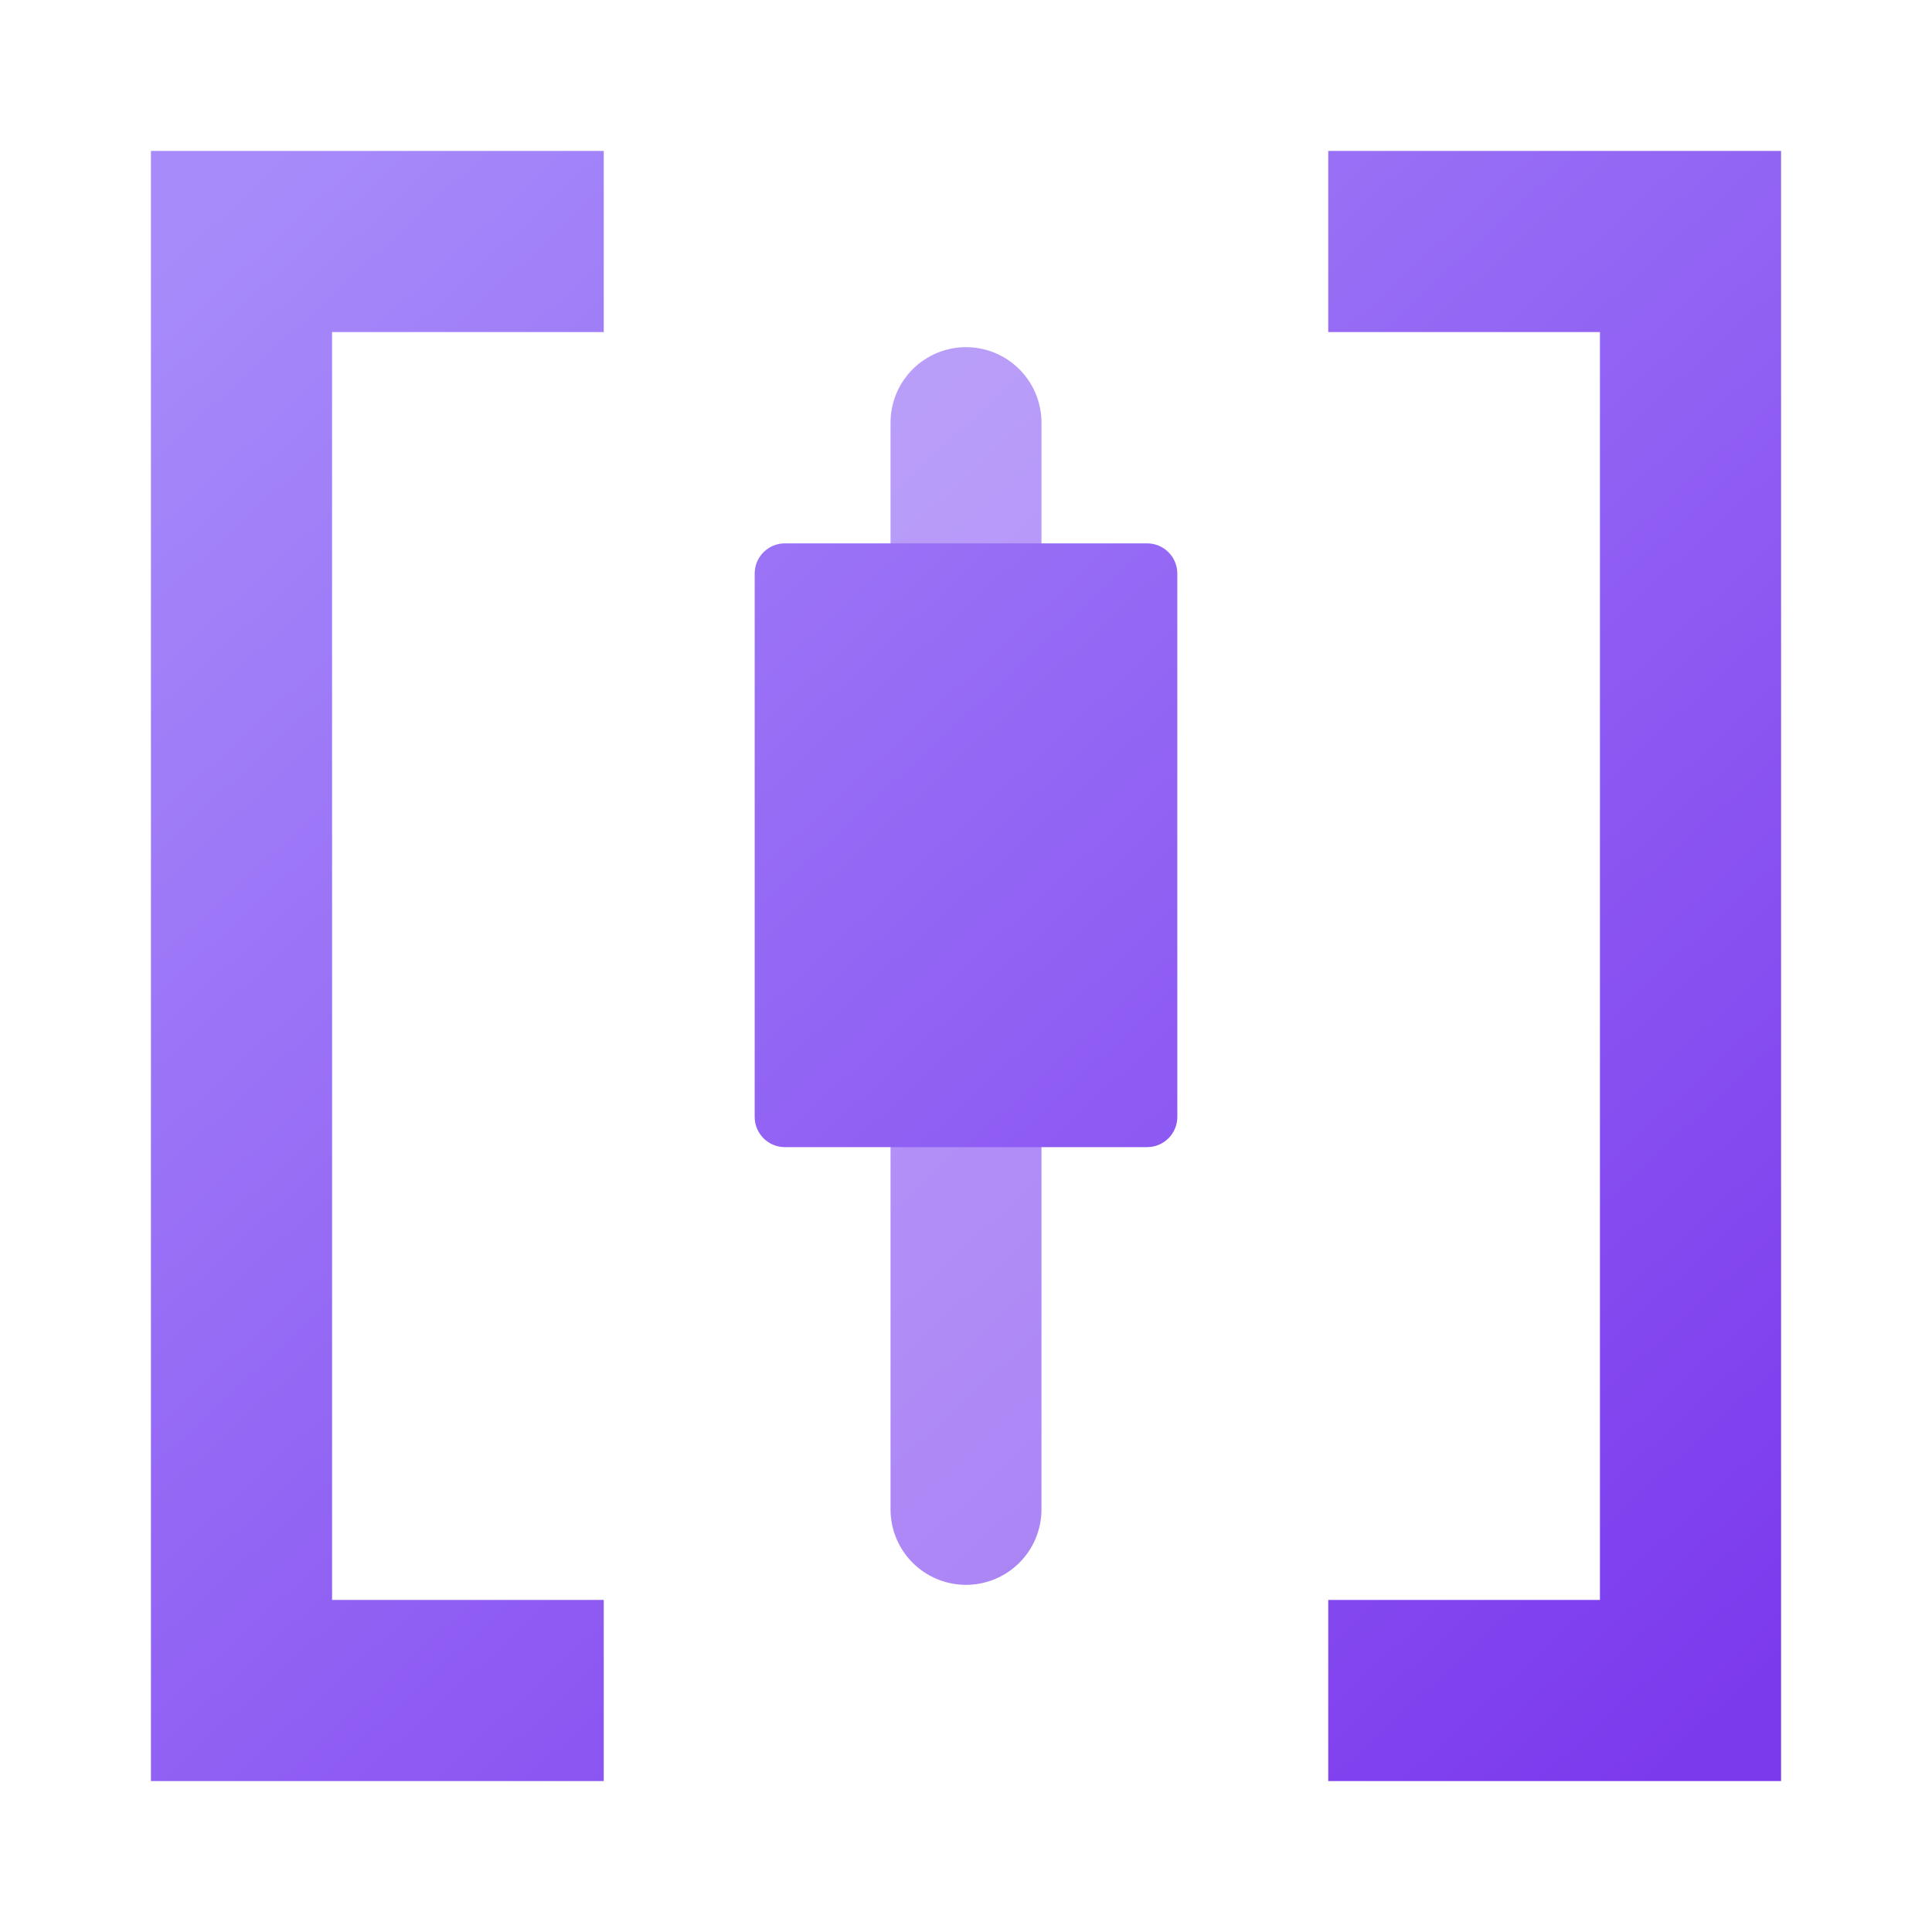
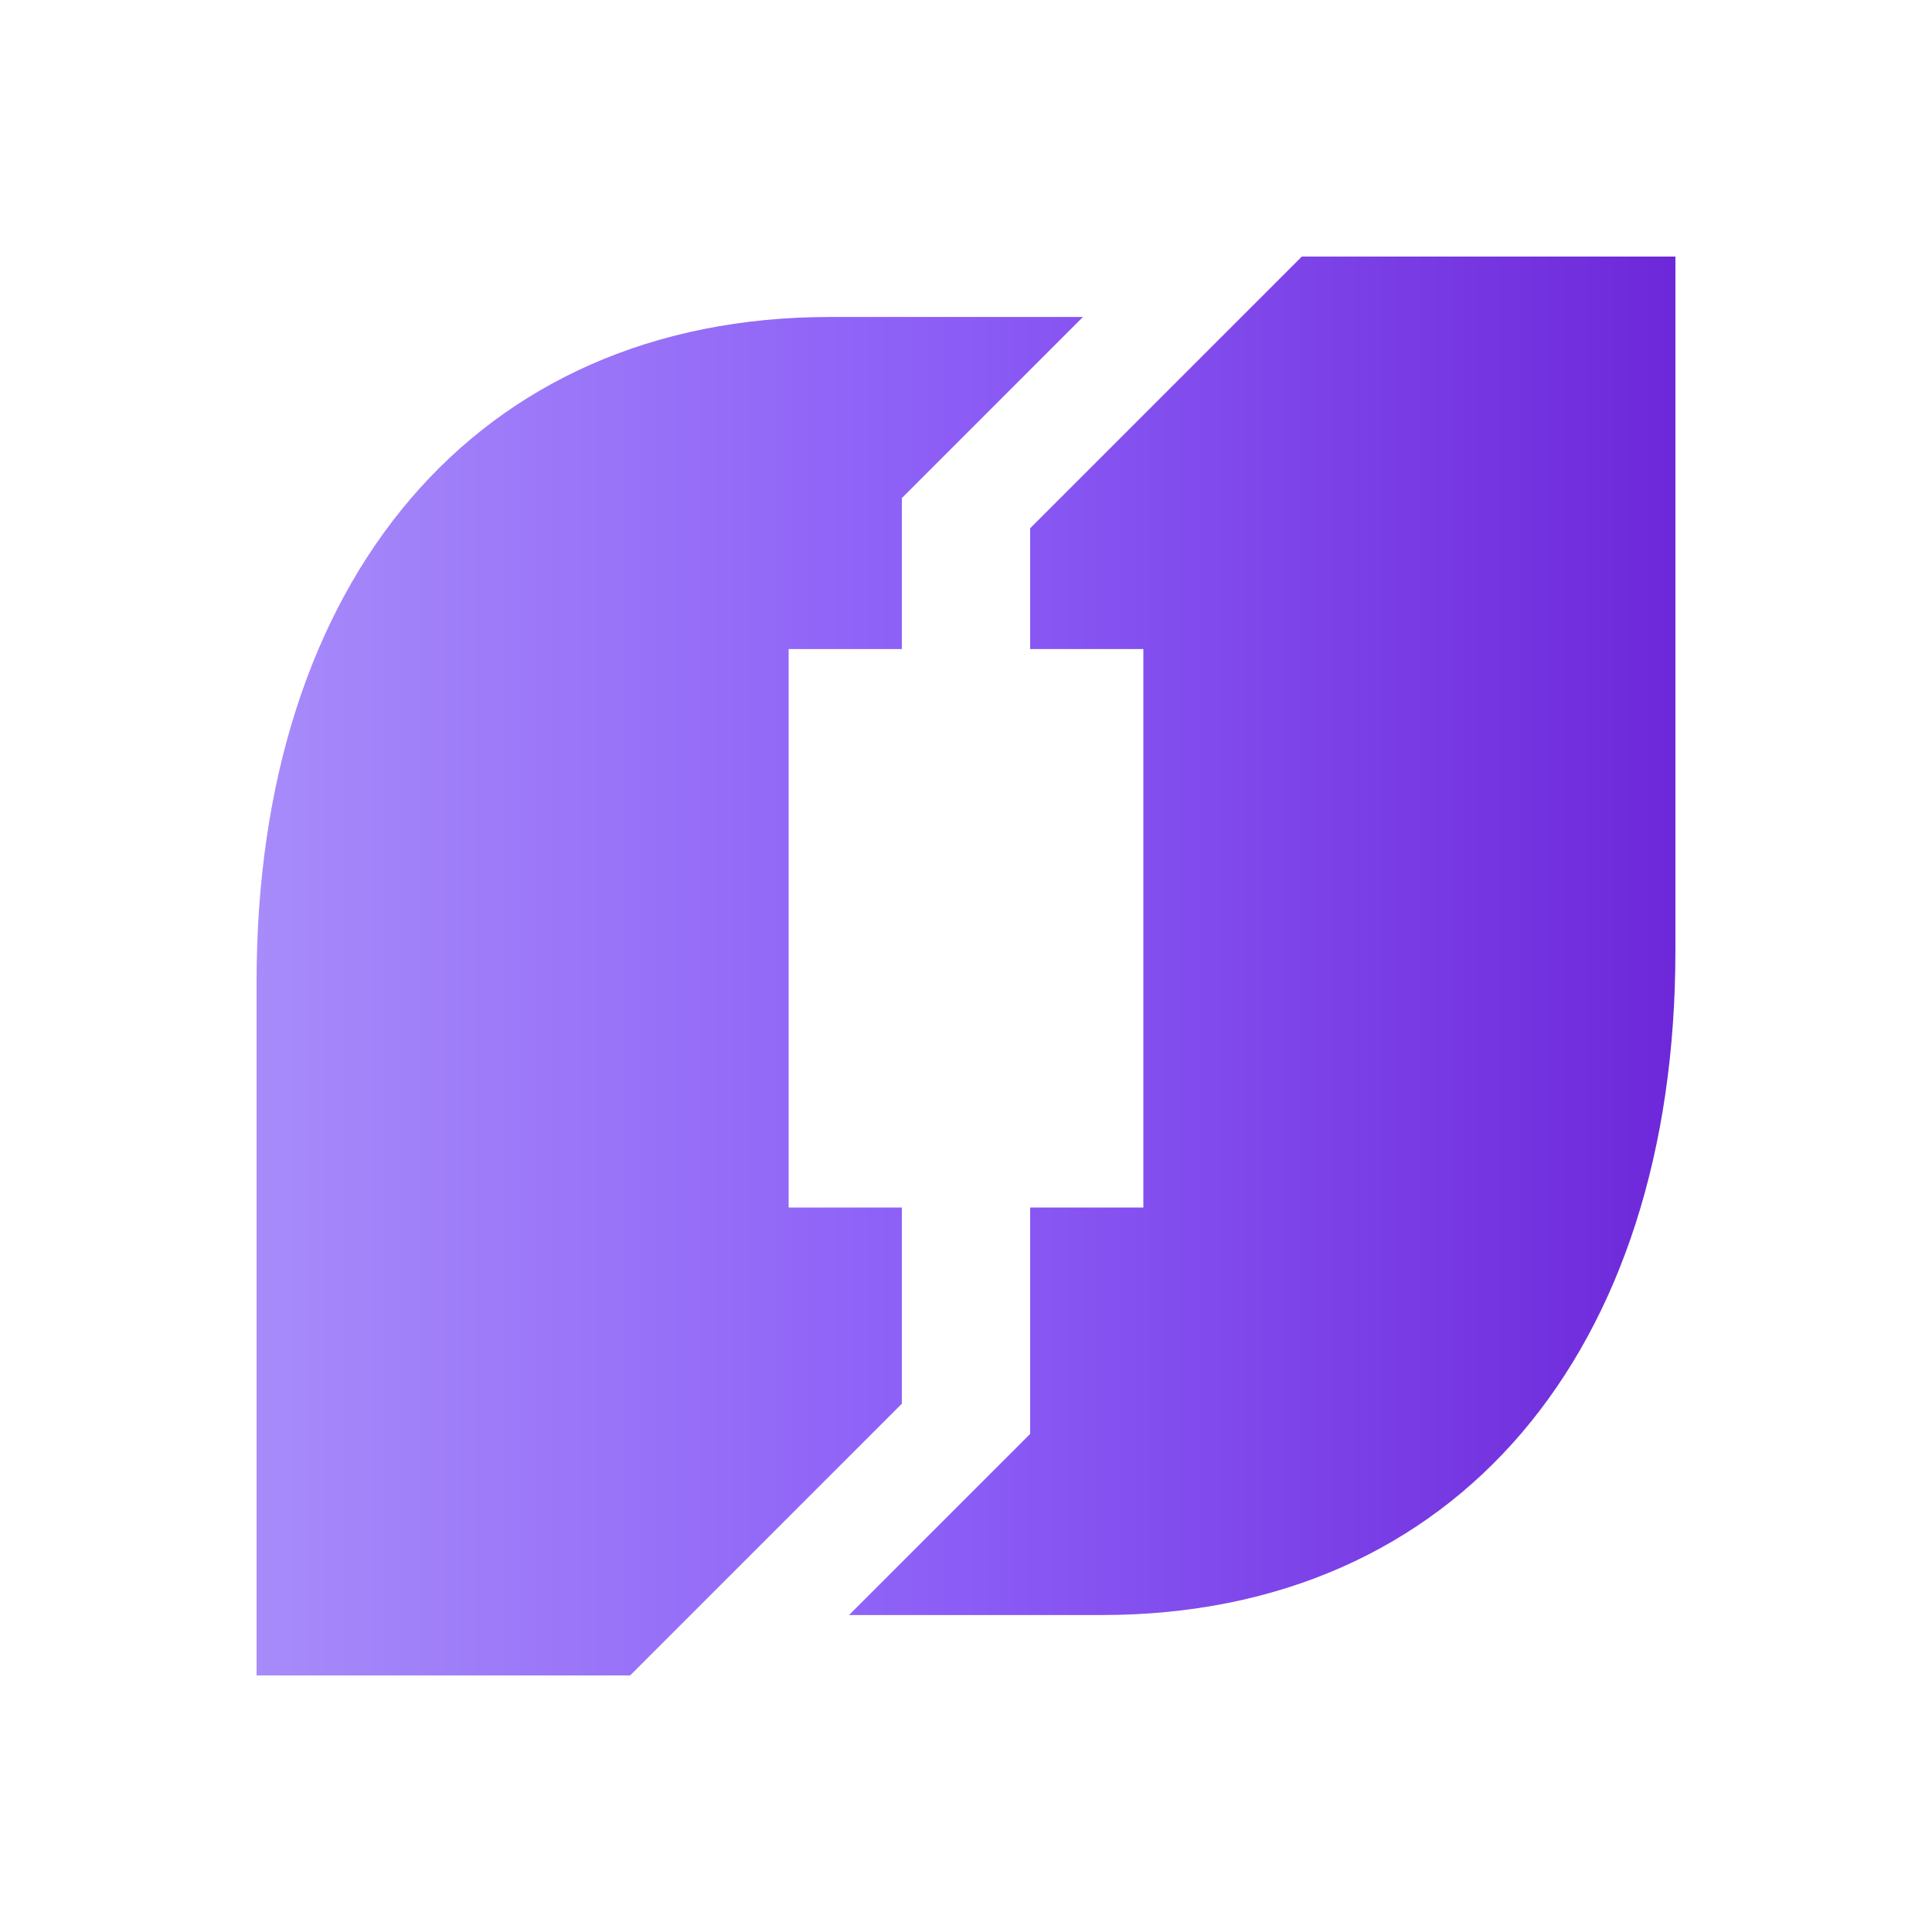
- <svg xmlns="http://www.w3.org/2000/svg" viewBox="0 0 32 32" fill="none">
+ <svg xmlns="http://www.w3.org/2000/svg" viewBox="0 0 64 64" width="64" height="64" role="img" aria-label="Tick Stock Panel">
+   <style>
+     @media (prefers-color-scheme: dark) {
+       stop:nth-child(1) { stop-color: #C4B5FD; }
+       stop:nth-child(2) { stop-color: #A78BFA; }
+       stop:nth-child(3) { stop-color: #8B5CF6; }
+     }
+   </style>
  <defs>
-     <linearGradient id="tsp-fav" x1="4" y1="3" x2="28" y2="29" gradientUnits="userSpaceOnUse">
+     <linearGradient id="tsp-fav" x1="8.5" y1="32" x2="55.5" y2="32" gradientUnits="userSpaceOnUse">
      <stop offset="0" stop-color="#A78BFA" />
-       <stop offset="1" stop-color="#7C3AED" />
+       <stop offset=".5" stop-color="#8B5CF6" />
+       <stop offset="1" stop-color="#6D28D9" />
    </linearGradient>
  </defs>
-   <path d="M10 4 L4 4 L4 28 L10 28" stroke="url(#tsp-fav)" stroke-width="3" stroke-linejoin="miter" />
-   <path d="M22 4 L28 4 L28 28 L22 28" stroke="url(#tsp-fav)" stroke-width="3" stroke-linejoin="miter" />
-   <line x1="16" y1="7" x2="16" y2="25" stroke="url(#tsp-fav)" stroke-width="2.5" stroke-linecap="round" stroke-opacity="0.7" />
-   <rect x="12.5" y="9" width="7" height="10" fill="url(#tsp-fav)" rx="0.5" />
+   <path fill="url(#tsp-fav)" d="M8.5 32.5C8.5 19.25 15.75 10.5 27.5 10.5H35.875L29.875 16.5V21.5H26.125V40H29.875V46.5L20.875 55.5H8.5Z" />
+   <path fill="url(#tsp-fav)" d="M34.125 17.5L43.125 8.5H55.5V31.5C55.5 44.75 48.25 53.5 36.5 53.5H28.125L34.125 47.5V40H37.875V21.5H34.125Z" />
</svg>
